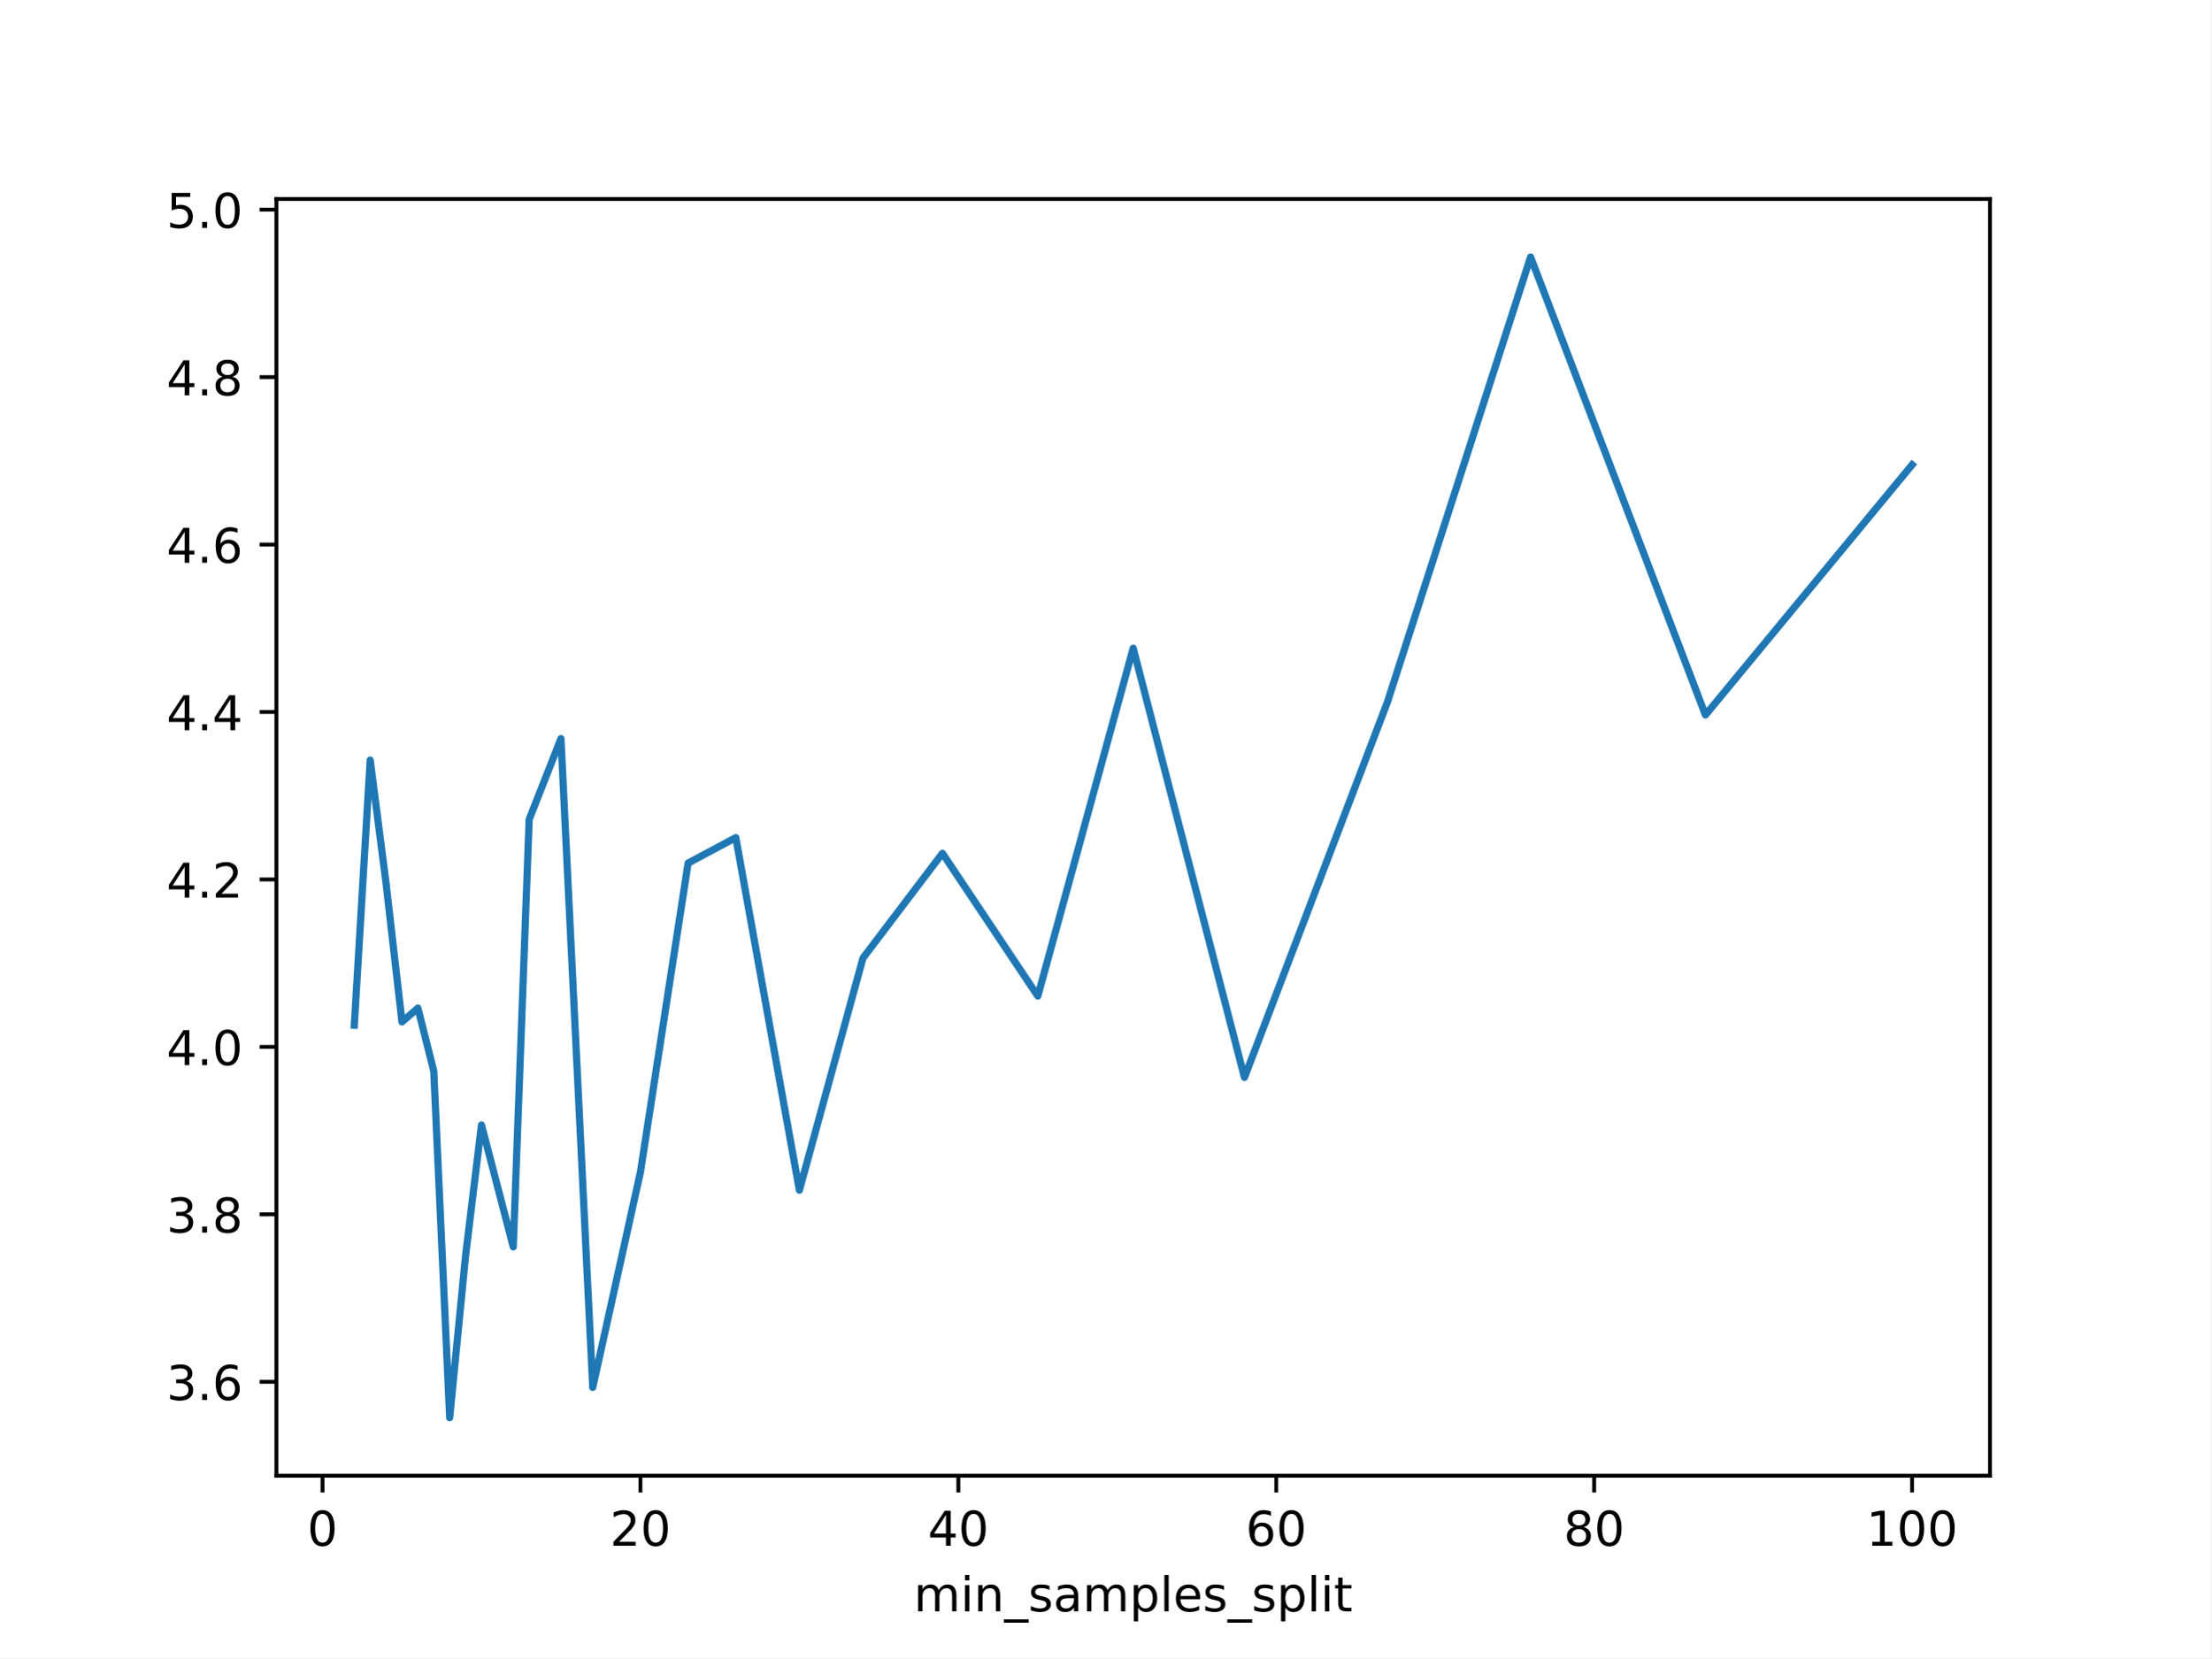
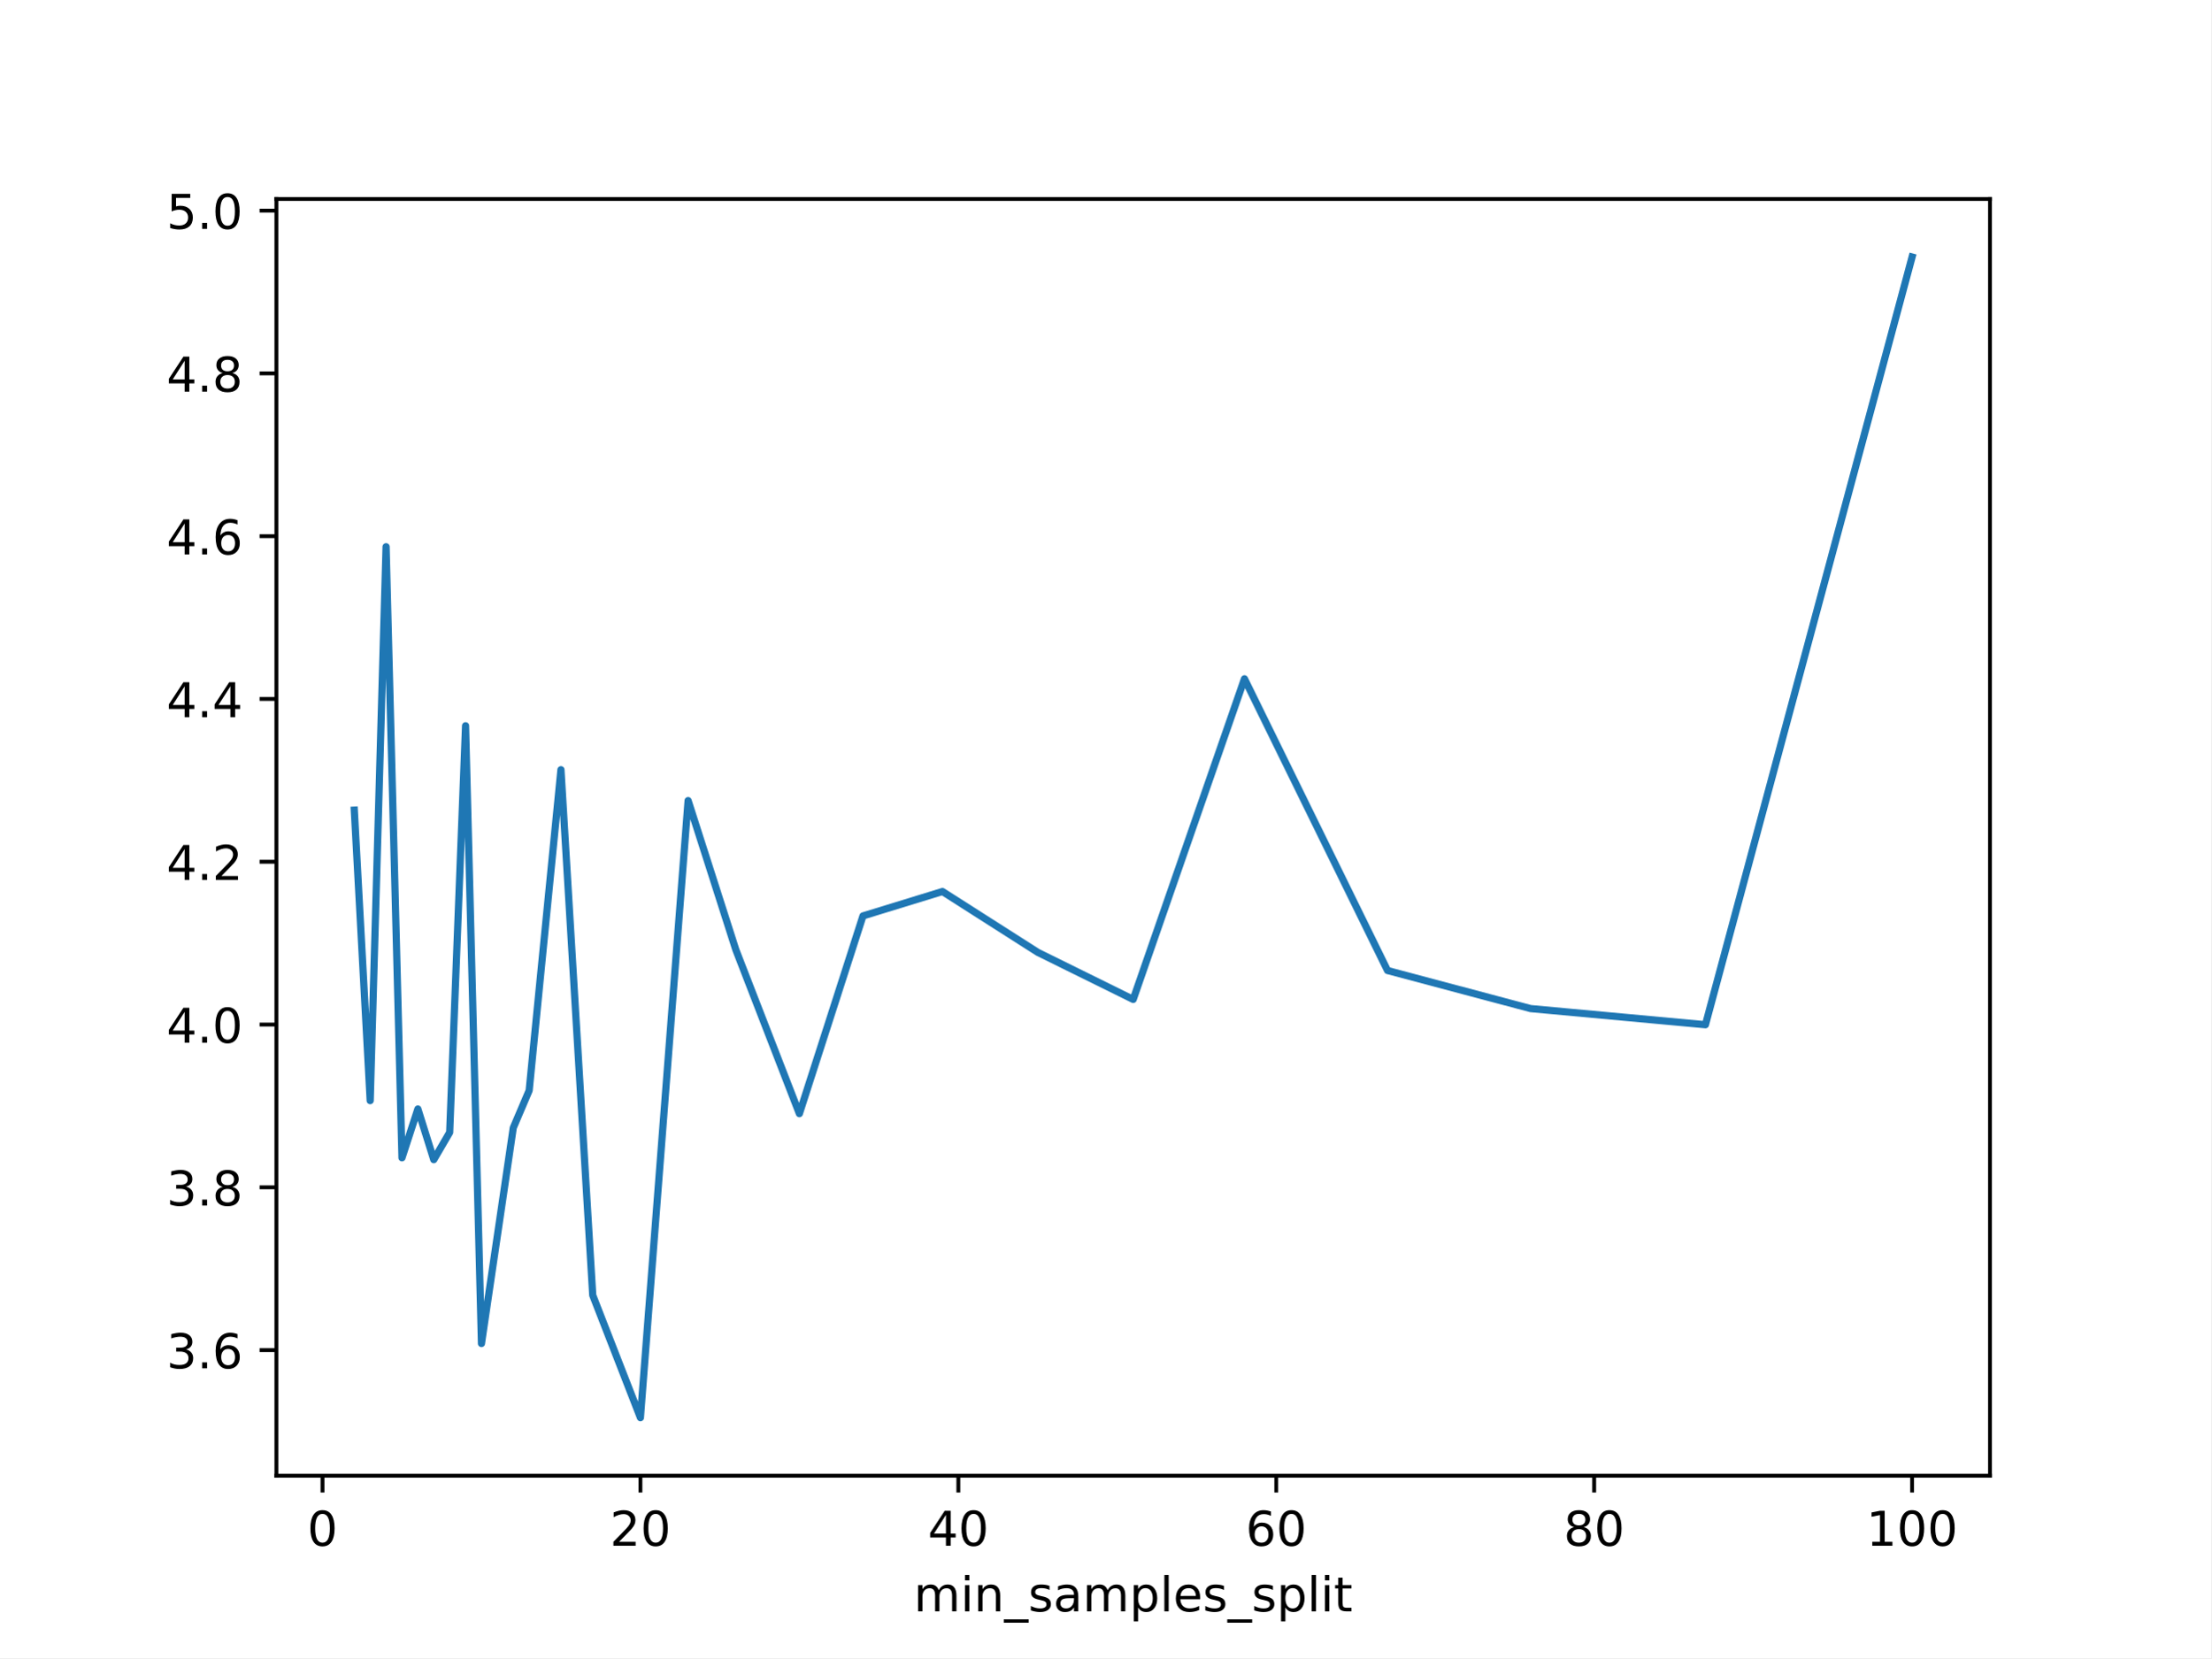
<svg xmlns="http://www.w3.org/2000/svg" xmlns:xlink="http://www.w3.org/1999/xlink" height="345.6pt" version="1.1" viewBox="0 0 460.8 345.6" width="460.8pt">
  <defs>
    <style type="text/css">
*{stroke-linecap:butt;stroke-linejoin:round;}
  </style>
  </defs>
  <g id="figure_1">
    <g id="patch_1">
      <path d="M 0 345.6  L 460.8 345.6  L 460.8 0  L 0 0  z " style="fill:#ffffff;" />
    </g>
    <g id="axes_1">
      <g id="patch_2">
        <path d="M 57.6 307.584  L 414.72 307.584  L 414.72 41.472  L 57.6 41.472  z " style="fill:#ffffff;" />
      </g>
      <g id="matplotlib.axis_1">
        <g id="xtick_1">
          <g id="line2d_1">
            <defs>
-               <path d="M 0 0  L 0 3.5  " id="m8bd5ee9d04" style="stroke:#000000;stroke-width:0.8;" />
-             </defs>
-             <g>
-               <use style="stroke:#000000;stroke-width:0.8;" x="67.207" xlink:href="#m8bd5ee9d04" y="307.584" />
+               <path d="M 0 0  L 0 3.5  " id="m345a13317e" style="stroke:#000000;stroke-width:0.8;" />
+             </defs>
+             <g>
+               <use style="stroke:#000000;stroke-width:0.8;" x="67.207" xlink:href="#m345a13317e" y="307.584" />
            </g>
          </g>
          <g id="text_1">
            <defs>
              <path d="M 31.781 66.406  Q 24.172 66.406 20.328 58.906  Q 16.5 51.422 16.5 36.375  Q 16.5 21.391 20.328 13.891  Q 24.172 6.391 31.781 6.391  Q 39.453 6.391 43.281 13.891  Q 47.125 21.391 47.125 36.375  Q 47.125 51.422 43.281 58.906  Q 39.453 66.406 31.781 66.406  z M 31.781 74.219  Q 44.047 74.219 50.516 64.516  Q 56.984 54.828 56.984 36.375  Q 56.984 17.969 50.516 8.266  Q 44.047 -1.422 31.781 -1.422  Q 19.531 -1.422 13.062 8.266  Q 6.594 17.969 6.594 36.375  Q 6.594 54.828 13.062 64.516  Q 19.531 74.219 31.781 74.219  z " id="DejaVuSans-48" />
            </defs>
            <g transform="translate(64.02587 322.1824)scale(0.1 -0.1)">
              <use xlink:href="#DejaVuSans-48" />
            </g>
          </g>
        </g>
        <g id="xtick_2">
          <g id="line2d_2">
            <g>
-               <use style="stroke:#000000;stroke-width:0.8;" x="133.463" xlink:href="#m8bd5ee9d04" y="307.584" />
+               <use style="stroke:#000000;stroke-width:0.8;" x="133.463" xlink:href="#m345a13317e" y="307.584" />
            </g>
          </g>
          <g id="text_2">
            <defs>
              <path d="M 19.188 8.297  L 53.609 8.297  L 53.609 0  L 7.328 0  L 7.328 8.297  Q 12.938 14.109 22.625 23.891  Q 32.328 33.688 34.812 36.531  Q 39.547 41.844 41.422 45.531  Q 43.312 49.219 43.312 52.781  Q 43.312 58.594 39.234 62.25  Q 35.156 65.922 28.609 65.922  Q 23.969 65.922 18.812 64.312  Q 13.672 62.703 7.812 59.422  L 7.812 69.391  Q 13.766 71.781 18.938 73  Q 24.125 74.219 28.422 74.219  Q 39.75 74.219 46.484 68.547  Q 53.219 62.891 53.219 53.422  Q 53.219 48.922 51.531 44.891  Q 49.859 40.875 45.406 35.406  Q 44.188 33.984 37.641 27.219  Q 31.109 20.453 19.188 8.297  z " id="DejaVuSans-50" />
            </defs>
            <g transform="translate(127.1007 322.1824)scale(0.1 -0.1)">
              <use xlink:href="#DejaVuSans-50" />
              <use x="63.623" xlink:href="#DejaVuSans-48" />
            </g>
          </g>
        </g>
        <g id="xtick_3">
          <g id="line2d_3">
            <g>
-               <use style="stroke:#000000;stroke-width:0.8;" x="199.719" xlink:href="#m8bd5ee9d04" y="307.584" />
+               <use style="stroke:#000000;stroke-width:0.8;" x="199.719" xlink:href="#m345a13317e" y="307.584" />
            </g>
          </g>
          <g id="text_3">
            <defs>
              <path d="M 37.797 64.312  L 12.891 25.391  L 37.797 25.391  z M 35.203 72.906  L 47.609 72.906  L 47.609 25.391  L 58.016 25.391  L 58.016 17.188  L 47.609 17.188  L 47.609 0  L 37.797 0  L 37.797 17.188  L 4.891 17.188  L 4.891 26.703  z " id="DejaVuSans-52" />
            </defs>
            <g transform="translate(193.3567 322.1824)scale(0.1 -0.1)">
              <use xlink:href="#DejaVuSans-52" />
              <use x="63.623" xlink:href="#DejaVuSans-48" />
            </g>
          </g>
        </g>
        <g id="xtick_4">
          <g id="line2d_4">
            <g>
-               <use style="stroke:#000000;stroke-width:0.8;" x="265.975" xlink:href="#m8bd5ee9d04" y="307.584" />
+               <use style="stroke:#000000;stroke-width:0.8;" x="265.975" xlink:href="#m345a13317e" y="307.584" />
            </g>
          </g>
          <g id="text_4">
            <defs>
              <path d="M 33.016 40.375  Q 26.375 40.375 22.484 35.828  Q 18.609 31.297 18.609 23.391  Q 18.609 15.531 22.484 10.953  Q 26.375 6.391 33.016 6.391  Q 39.656 6.391 43.531 10.953  Q 47.406 15.531 47.406 23.391  Q 47.406 31.297 43.531 35.828  Q 39.656 40.375 33.016 40.375  z M 52.594 71.297  L 52.594 62.312  Q 48.875 64.062 45.094 64.984  Q 41.312 65.922 37.594 65.922  Q 27.828 65.922 22.672 59.328  Q 17.531 52.734 16.797 39.406  Q 19.672 43.656 24.016 45.922  Q 28.375 48.188 33.594 48.188  Q 44.578 48.188 50.953 41.516  Q 57.328 34.859 57.328 23.391  Q 57.328 12.156 50.688 5.359  Q 44.047 -1.422 33.016 -1.422  Q 20.359 -1.422 13.672 8.266  Q 6.984 17.969 6.984 36.375  Q 6.984 53.656 15.188 63.938  Q 23.391 74.219 37.203 74.219  Q 40.922 74.219 44.703 73.484  Q 48.484 72.75 52.594 71.297  z " id="DejaVuSans-54" />
            </defs>
            <g transform="translate(259.6127 322.1824)scale(0.1 -0.1)">
              <use xlink:href="#DejaVuSans-54" />
              <use x="63.623" xlink:href="#DejaVuSans-48" />
            </g>
          </g>
        </g>
        <g id="xtick_5">
          <g id="line2d_5">
            <g>
-               <use style="stroke:#000000;stroke-width:0.8;" x="332.231" xlink:href="#m8bd5ee9d04" y="307.584" />
+               <use style="stroke:#000000;stroke-width:0.8;" x="332.231" xlink:href="#m345a13317e" y="307.584" />
            </g>
          </g>
          <g id="text_5">
            <defs>
              <path d="M 31.781 34.625  Q 24.75 34.625 20.719 30.859  Q 16.703 27.094 16.703 20.516  Q 16.703 13.922 20.719 10.156  Q 24.75 6.391 31.781 6.391  Q 38.812 6.391 42.859 10.172  Q 46.922 13.969 46.922 20.516  Q 46.922 27.094 42.891 30.859  Q 38.875 34.625 31.781 34.625  z M 21.922 38.812  Q 15.578 40.375 12.031 44.719  Q 8.5 49.078 8.5 55.328  Q 8.5 64.062 14.719 69.141  Q 20.953 74.219 31.781 74.219  Q 42.672 74.219 48.875 69.141  Q 55.078 64.062 55.078 55.328  Q 55.078 49.078 51.531 44.719  Q 48 40.375 41.703 38.812  Q 48.828 37.156 52.797 32.312  Q 56.781 27.484 56.781 20.516  Q 56.781 9.906 50.312 4.234  Q 43.844 -1.422 31.781 -1.422  Q 19.734 -1.422 13.25 4.234  Q 6.781 9.906 6.781 20.516  Q 6.781 27.484 10.781 32.312  Q 14.797 37.156 21.922 38.812  z M 18.312 54.391  Q 18.312 48.734 21.844 45.562  Q 25.391 42.391 31.781 42.391  Q 38.141 42.391 41.719 45.562  Q 45.312 48.734 45.312 54.391  Q 45.312 60.062 41.719 63.234  Q 38.141 66.406 31.781 66.406  Q 25.391 66.406 21.844 63.234  Q 18.312 60.062 18.312 54.391  z " id="DejaVuSans-56" />
            </defs>
            <g transform="translate(325.8687 322.1824)scale(0.1 -0.1)">
              <use xlink:href="#DejaVuSans-56" />
              <use x="63.623" xlink:href="#DejaVuSans-48" />
            </g>
          </g>
        </g>
        <g id="xtick_6">
          <g id="line2d_6">
            <g>
-               <use style="stroke:#000000;stroke-width:0.8;" x="398.487" xlink:href="#m8bd5ee9d04" y="307.584" />
+               <use style="stroke:#000000;stroke-width:0.8;" x="398.487" xlink:href="#m345a13317e" y="307.584" />
            </g>
          </g>
          <g id="text_6">
            <defs>
              <path d="M 12.406 8.297  L 28.516 8.297  L 28.516 63.922  L 10.984 60.406  L 10.984 69.391  L 28.422 72.906  L 38.281 72.906  L 38.281 8.297  L 54.391 8.297  L 54.391 0  L 12.406 0  z " id="DejaVuSans-49" />
            </defs>
            <g transform="translate(388.9435 322.1824)scale(0.1 -0.1)">
              <use xlink:href="#DejaVuSans-49" />
              <use x="63.623" xlink:href="#DejaVuSans-48" />
              <use x="127.246" xlink:href="#DejaVuSans-48" />
            </g>
          </g>
        </g>
        <g id="text_7">
          <defs>
            <path d="M 52 44.188  Q 55.375 50.25 60.062 53.125  Q 64.75 56 71.094 56  Q 79.641 56 84.281 50.016  Q 88.922 44.047 88.922 33.016  L 88.922 0  L 79.891 0  L 79.891 32.719  Q 79.891 40.578 77.094 44.375  Q 74.312 48.188 68.609 48.188  Q 61.625 48.188 57.562 43.547  Q 53.516 38.922 53.516 30.906  L 53.516 0  L 44.484 0  L 44.484 32.719  Q 44.484 40.625 41.703 44.406  Q 38.922 48.188 33.109 48.188  Q 26.219 48.188 22.156 43.531  Q 18.109 38.875 18.109 30.906  L 18.109 0  L 9.078 0  L 9.078 54.688  L 18.109 54.688  L 18.109 46.188  Q 21.188 51.219 25.484 53.609  Q 29.781 56 35.688 56  Q 41.656 56 45.828 52.969  Q 50 49.953 52 44.188  z " id="DejaVuSans-109" />
            <path d="M 9.422 54.688  L 18.406 54.688  L 18.406 0  L 9.422 0  z M 9.422 75.984  L 18.406 75.984  L 18.406 64.594  L 9.422 64.594  z " id="DejaVuSans-105" />
            <path d="M 54.891 33.016  L 54.891 0  L 45.906 0  L 45.906 32.719  Q 45.906 40.484 42.875 44.328  Q 39.844 48.188 33.797 48.188  Q 26.516 48.188 22.312 43.547  Q 18.109 38.922 18.109 30.906  L 18.109 0  L 9.078 0  L 9.078 54.688  L 18.109 54.688  L 18.109 46.188  Q 21.344 51.125 25.703 53.562  Q 30.078 56 35.797 56  Q 45.219 56 50.047 50.172  Q 54.891 44.344 54.891 33.016  z " id="DejaVuSans-110" />
            <path d="M 50.984 -16.609  L 50.984 -23.578  L -0.984 -23.578  L -0.984 -16.609  z " id="DejaVuSans-95" />
            <path d="M 44.281 53.078  L 44.281 44.578  Q 40.484 46.531 36.375 47.5  Q 32.281 48.484 27.875 48.484  Q 21.188 48.484 17.844 46.438  Q 14.5 44.391 14.5 40.281  Q 14.5 37.156 16.891 35.375  Q 19.281 33.594 26.516 31.984  L 29.594 31.297  Q 39.156 29.25 43.188 25.516  Q 47.219 21.781 47.219 15.094  Q 47.219 7.469 41.188 3.016  Q 35.156 -1.422 24.609 -1.422  Q 20.219 -1.422 15.453 -0.562  Q 10.688 0.297 5.422 2  L 5.422 11.281  Q 10.406 8.688 15.234 7.391  Q 20.062 6.109 24.812 6.109  Q 31.156 6.109 34.562 8.281  Q 37.984 10.453 37.984 14.406  Q 37.984 18.062 35.516 20.016  Q 33.062 21.969 24.703 23.781  L 21.578 24.516  Q 13.234 26.266 9.516 29.906  Q 5.812 33.547 5.812 39.891  Q 5.812 47.609 11.281 51.797  Q 16.75 56 26.812 56  Q 31.781 56 36.172 55.266  Q 40.578 54.547 44.281 53.078  z " id="DejaVuSans-115" />
            <path d="M 34.281 27.484  Q 23.391 27.484 19.188 25  Q 14.984 22.516 14.984 16.5  Q 14.984 11.719 18.141 8.906  Q 21.297 6.109 26.703 6.109  Q 34.188 6.109 38.703 11.406  Q 43.219 16.703 43.219 25.484  L 43.219 27.484  z M 52.203 31.203  L 52.203 0  L 43.219 0  L 43.219 8.297  Q 40.141 3.328 35.547 0.953  Q 30.953 -1.422 24.312 -1.422  Q 15.922 -1.422 10.953 3.297  Q 6 8.016 6 15.922  Q 6 25.141 12.172 29.828  Q 18.359 34.516 30.609 34.516  L 43.219 34.516  L 43.219 35.406  Q 43.219 41.609 39.141 45  Q 35.062 48.391 27.688 48.391  Q 23 48.391 18.547 47.266  Q 14.109 46.141 10.016 43.891  L 10.016 52.203  Q 14.938 54.109 19.578 55.047  Q 24.219 56 28.609 56  Q 40.484 56 46.344 49.844  Q 52.203 43.703 52.203 31.203  z " id="DejaVuSans-97" />
            <path d="M 18.109 8.203  L 18.109 -20.797  L 9.078 -20.797  L 9.078 54.688  L 18.109 54.688  L 18.109 46.391  Q 20.953 51.266 25.266 53.625  Q 29.594 56 35.594 56  Q 45.562 56 51.781 48.094  Q 58.016 40.188 58.016 27.297  Q 58.016 14.406 51.781 6.484  Q 45.562 -1.422 35.594 -1.422  Q 29.594 -1.422 25.266 0.953  Q 20.953 3.328 18.109 8.203  z M 48.688 27.297  Q 48.688 37.203 44.609 42.844  Q 40.531 48.484 33.406 48.484  Q 26.266 48.484 22.188 42.844  Q 18.109 37.203 18.109 27.297  Q 18.109 17.391 22.188 11.75  Q 26.266 6.109 33.406 6.109  Q 40.531 6.109 44.609 11.75  Q 48.688 17.391 48.688 27.297  z " id="DejaVuSans-112" />
            <path d="M 9.422 75.984  L 18.406 75.984  L 18.406 0  L 9.422 0  z " id="DejaVuSans-108" />
            <path d="M 56.203 29.594  L 56.203 25.203  L 14.891 25.203  Q 15.484 15.922 20.484 11.062  Q 25.484 6.203 34.422 6.203  Q 39.594 6.203 44.453 7.469  Q 49.312 8.734 54.109 11.281  L 54.109 2.781  Q 49.266 0.734 44.188 -0.344  Q 39.109 -1.422 33.891 -1.422  Q 20.797 -1.422 13.156 6.188  Q 5.516 13.812 5.516 26.812  Q 5.516 40.234 12.766 48.109  Q 20.016 56 32.328 56  Q 43.359 56 49.781 48.891  Q 56.203 41.797 56.203 29.594  z M 47.219 32.234  Q 47.125 39.594 43.094 43.984  Q 39.062 48.391 32.422 48.391  Q 24.906 48.391 20.391 44.141  Q 15.875 39.891 15.188 32.172  z " id="DejaVuSans-101" />
            <path d="M 18.312 70.219  L 18.312 54.688  L 36.812 54.688  L 36.812 47.703  L 18.312 47.703  L 18.312 18.016  Q 18.312 11.328 20.141 9.422  Q 21.969 7.516 27.594 7.516  L 36.812 7.516  L 36.812 0  L 27.594 0  Q 17.188 0 13.234 3.875  Q 9.281 7.766 9.281 18.016  L 9.281 47.703  L 2.688 47.703  L 2.688 54.688  L 9.281 54.688  L 9.281 70.219  z " id="DejaVuSans-116" />
          </defs>
          <g transform="translate(190.4311 335.8606)scale(0.1 -0.1)">
            <use xlink:href="#DejaVuSans-109" />
            <use x="97.412" xlink:href="#DejaVuSans-105" />
            <use x="125.195" xlink:href="#DejaVuSans-110" />
            <use x="188.574" xlink:href="#DejaVuSans-95" />
            <use x="238.574" xlink:href="#DejaVuSans-115" />
            <use x="290.674" xlink:href="#DejaVuSans-97" />
            <use x="351.953" xlink:href="#DejaVuSans-109" />
            <use x="449.365" xlink:href="#DejaVuSans-112" />
            <use x="512.842" xlink:href="#DejaVuSans-108" />
            <use x="540.625" xlink:href="#DejaVuSans-101" />
            <use x="602.148" xlink:href="#DejaVuSans-115" />
            <use x="654.248" xlink:href="#DejaVuSans-95" />
            <use x="704.248" xlink:href="#DejaVuSans-115" />
            <use x="756.348" xlink:href="#DejaVuSans-112" />
            <use x="819.824" xlink:href="#DejaVuSans-108" />
            <use x="847.607" xlink:href="#DejaVuSans-105" />
            <use x="875.391" xlink:href="#DejaVuSans-116" />
          </g>
        </g>
      </g>
      <g id="matplotlib.axis_2">
        <g id="ytick_1">
          <g id="line2d_7">
            <defs>
-               <path d="M 0 0  L -3.5 0  " id="m3b780625d6" style="stroke:#000000;stroke-width:0.8;" />
-             </defs>
-             <g>
-               <use style="stroke:#000000;stroke-width:0.8;" x="57.6" xlink:href="#m3b780625d6" y="288.01" />
+               <path d="M 0 0  L -3.5 0  " id="m107b4ff94f" style="stroke:#000000;stroke-width:0.8;" />
+             </defs>
+             <g>
+               <use style="stroke:#000000;stroke-width:0.8;" x="57.6" xlink:href="#m107b4ff94f" y="281.401" />
            </g>
          </g>
          <g id="text_8">
            <defs>
              <path d="M 40.578 39.312  Q 47.656 37.797 51.625 33  Q 55.609 28.219 55.609 21.188  Q 55.609 10.406 48.188 4.484  Q 40.766 -1.422 27.094 -1.422  Q 22.516 -1.422 17.656 -0.516  Q 12.797 0.391 7.625 2.203  L 7.625 11.719  Q 11.719 9.328 16.594 8.109  Q 21.484 6.891 26.812 6.891  Q 36.078 6.891 40.938 10.547  Q 45.797 14.203 45.797 21.188  Q 45.797 27.641 41.281 31.266  Q 36.766 34.906 28.719 34.906  L 20.219 34.906  L 20.219 43.016  L 29.109 43.016  Q 36.375 43.016 40.234 45.922  Q 44.094 48.828 44.094 54.297  Q 44.094 59.906 40.109 62.906  Q 36.141 65.922 28.719 65.922  Q 24.656 65.922 20.016 65.031  Q 15.375 64.156 9.812 62.312  L 9.812 71.094  Q 15.438 72.656 20.344 73.438  Q 25.25 74.219 29.594 74.219  Q 40.828 74.219 47.359 69.109  Q 53.906 64.016 53.906 55.328  Q 53.906 49.266 50.438 45.094  Q 46.969 40.922 40.578 39.312  z " id="DejaVuSans-51" />
              <path d="M 10.688 12.406  L 21 12.406  L 21 0  L 10.688 0  z " id="DejaVuSans-46" />
            </defs>
-             <g transform="translate(34.69687 291.8089)scale(0.1 -0.1)">
+             <g transform="translate(34.69687 285.2006)scale(0.1 -0.1)">
              <use xlink:href="#DejaVuSans-51" />
              <use x="63.623" xlink:href="#DejaVuSans-46" />
              <use x="95.41" xlink:href="#DejaVuSans-54" />
            </g>
          </g>
        </g>
        <g id="ytick_2">
          <g id="line2d_8">
            <g>
-               <use style="stroke:#000000;stroke-width:0.8;" x="57.6" xlink:href="#m3b780625d6" y="253.107" />
+               <use style="stroke:#000000;stroke-width:0.8;" x="57.6" xlink:href="#m107b4ff94f" y="247.472" />
            </g>
          </g>
          <g id="text_9">
-             <g transform="translate(34.69687 256.9065)scale(0.1 -0.1)">
+             <g transform="translate(34.69687 251.2712)scale(0.1 -0.1)">
              <use xlink:href="#DejaVuSans-51" />
              <use x="63.623" xlink:href="#DejaVuSans-46" />
              <use x="95.41" xlink:href="#DejaVuSans-56" />
            </g>
          </g>
        </g>
        <g id="ytick_3">
          <g id="line2d_9">
            <g>
-               <use style="stroke:#000000;stroke-width:0.8;" x="57.6" xlink:href="#m3b780625d6" y="218.205" />
+               <use style="stroke:#000000;stroke-width:0.8;" x="57.6" xlink:href="#m107b4ff94f" y="213.543" />
            </g>
          </g>
          <g id="text_10">
-             <g transform="translate(34.69687 222.0042)scale(0.1 -0.1)">
+             <g transform="translate(34.69687 217.3418)scale(0.1 -0.1)">
              <use xlink:href="#DejaVuSans-52" />
              <use x="63.623" xlink:href="#DejaVuSans-46" />
              <use x="95.41" xlink:href="#DejaVuSans-48" />
            </g>
          </g>
        </g>
        <g id="ytick_4">
          <g id="line2d_10">
            <g>
-               <use style="stroke:#000000;stroke-width:0.8;" x="57.6" xlink:href="#m3b780625d6" y="183.303" />
+               <use style="stroke:#000000;stroke-width:0.8;" x="57.6" xlink:href="#m107b4ff94f" y="179.613" />
            </g>
          </g>
          <g id="text_11">
-             <g transform="translate(34.69687 187.1018)scale(0.1 -0.1)">
+             <g transform="translate(34.69687 183.4123)scale(0.1 -0.1)">
              <use xlink:href="#DejaVuSans-52" />
              <use x="63.623" xlink:href="#DejaVuSans-46" />
              <use x="95.41" xlink:href="#DejaVuSans-50" />
            </g>
          </g>
        </g>
        <g id="ytick_5">
          <g id="line2d_11">
            <g>
-               <use style="stroke:#000000;stroke-width:0.8;" x="57.6" xlink:href="#m3b780625d6" y="148.4" />
+               <use style="stroke:#000000;stroke-width:0.8;" x="57.6" xlink:href="#m107b4ff94f" y="145.684" />
            </g>
          </g>
          <g id="text_12">
-             <g transform="translate(34.69687 152.1994)scale(0.1 -0.1)">
+             <g transform="translate(34.69687 149.4829)scale(0.1 -0.1)">
              <use xlink:href="#DejaVuSans-52" />
              <use x="63.623" xlink:href="#DejaVuSans-46" />
              <use x="95.41" xlink:href="#DejaVuSans-52" />
            </g>
          </g>
        </g>
        <g id="ytick_6">
          <g id="line2d_12">
            <g>
-               <use style="stroke:#000000;stroke-width:0.8;" x="57.6" xlink:href="#m3b780625d6" y="113.498" />
+               <use style="stroke:#000000;stroke-width:0.8;" x="57.6" xlink:href="#m107b4ff94f" y="111.754" />
            </g>
          </g>
          <g id="text_13">
-             <g transform="translate(34.69687 117.2971)scale(0.1 -0.1)">
+             <g transform="translate(34.69687 115.5535)scale(0.1 -0.1)">
              <use xlink:href="#DejaVuSans-52" />
              <use x="63.623" xlink:href="#DejaVuSans-46" />
              <use x="95.41" xlink:href="#DejaVuSans-54" />
            </g>
          </g>
        </g>
        <g id="ytick_7">
          <g id="line2d_13">
            <g>
-               <use style="stroke:#000000;stroke-width:0.8;" x="57.6" xlink:href="#m3b780625d6" y="78.595" />
+               <use style="stroke:#000000;stroke-width:0.8;" x="57.6" xlink:href="#m107b4ff94f" y="77.825" />
            </g>
          </g>
          <g id="text_14">
-             <g transform="translate(34.69687 82.39471)scale(0.1 -0.1)">
+             <g transform="translate(34.69687 81.62406)scale(0.1 -0.1)">
              <use xlink:href="#DejaVuSans-52" />
              <use x="63.623" xlink:href="#DejaVuSans-46" />
              <use x="95.41" xlink:href="#DejaVuSans-56" />
            </g>
          </g>
        </g>
        <g id="ytick_8">
          <g id="line2d_14">
            <g>
-               <use style="stroke:#000000;stroke-width:0.8;" x="57.6" xlink:href="#m3b780625d6" y="43.693" />
+               <use style="stroke:#000000;stroke-width:0.8;" x="57.6" xlink:href="#m107b4ff94f" y="43.895" />
            </g>
          </g>
          <g id="text_15">
            <defs>
              <path d="M 10.797 72.906  L 49.516 72.906  L 49.516 64.594  L 19.828 64.594  L 19.828 46.734  Q 21.969 47.469 24.109 47.828  Q 26.266 48.188 28.422 48.188  Q 40.625 48.188 47.75 41.5  Q 54.891 34.812 54.891 23.391  Q 54.891 11.625 47.562 5.094  Q 40.234 -1.422 26.906 -1.422  Q 22.312 -1.422 17.547 -0.641  Q 12.797 0.141 7.719 1.703  L 7.719 11.625  Q 12.109 9.234 16.797 8.062  Q 21.484 6.891 26.703 6.891  Q 35.156 6.891 40.078 11.328  Q 45.016 15.766 45.016 23.391  Q 45.016 31 40.078 35.438  Q 35.156 39.891 26.703 39.891  Q 22.75 39.891 18.812 39.016  Q 14.891 38.141 10.797 36.281  z " id="DejaVuSans-53" />
            </defs>
-             <g transform="translate(34.69687 47.49235)scale(0.1 -0.1)">
+             <g transform="translate(34.69687 47.69463)scale(0.1 -0.1)">
              <use xlink:href="#DejaVuSans-53" />
              <use x="63.623" xlink:href="#DejaVuSans-46" />
              <use x="95.41" xlink:href="#DejaVuSans-48" />
            </g>
          </g>
        </g>
      </g>
      <g id="line2d_15">
-         <path clip-path="url(#p5d55f56242)" d="M 73.833 213.692  L 77.146 158.427  L 80.458 184.168  L 83.771 213.005  L 87.084 210.121  L 90.397 223.251  L 93.71 295.488  L 97.022 261.72  L 100.335 234.483  L 106.961 259.896  L 110.274 170.79  L 116.899 153.949  L 123.525 289.177  L 133.463 244.3  L 143.402 179.896  L 153.34 174.585  L 166.591 248.078  L 179.842 199.69  L 196.406 177.853  L 216.283 207.615  L 236.16 135.106  L 259.35 224.575  L 289.165 146.279  L 318.98 53.568  L 355.421 149.021  L 398.487 96.88  " style="fill:none;stroke:#1f77b4;stroke-linecap:square;stroke-width:1.5;" />
+         <path clip-path="url(#p4bf2939945)" d="M 73.833 168.855  L 77.146 229.407  L 80.458 113.955  L 83.771 241.32  L 87.084 231.149  L 90.397 241.711  L 93.71 236.028  L 97.022 151.27  L 100.335 280.036  L 106.961 235.075  L 110.274 227.3  L 116.899 160.433  L 123.525 269.972  L 133.463 295.488  L 143.402 166.868  L 153.34 197.939  L 166.591 232.122  L 179.842 190.906  L 196.406 185.819  L 216.283 198.502  L 236.16 208.311  L 259.35 141.484  L 289.165 202.286  L 318.98 210.222  L 355.421 213.589  L 398.487 53.568  " style="fill:none;stroke:#1f77b4;stroke-linecap:square;stroke-width:1.5;" />
      </g>
      <g id="patch_3">
        <path d="M 57.6 307.584  L 57.6 41.472  " style="fill:none;stroke:#000000;stroke-linecap:square;stroke-linejoin:miter;stroke-width:0.8;" />
      </g>
      <g id="patch_4">
        <path d="M 414.72 307.584  L 414.72 41.472  " style="fill:none;stroke:#000000;stroke-linecap:square;stroke-linejoin:miter;stroke-width:0.8;" />
      </g>
      <g id="patch_5">
        <path d="M 57.6 307.584  L 414.72 307.584  " style="fill:none;stroke:#000000;stroke-linecap:square;stroke-linejoin:miter;stroke-width:0.8;" />
      </g>
      <g id="patch_6">
        <path d="M 57.6 41.472  L 414.72 41.472  " style="fill:none;stroke:#000000;stroke-linecap:square;stroke-linejoin:miter;stroke-width:0.8;" />
      </g>
    </g>
  </g>
  <defs>
-     <clipPath id="p5d55f56242">
+     <clipPath id="p4bf2939945">
      <rect height="266.112" width="357.12" x="57.6" y="41.472" />
    </clipPath>
  </defs>
</svg>
